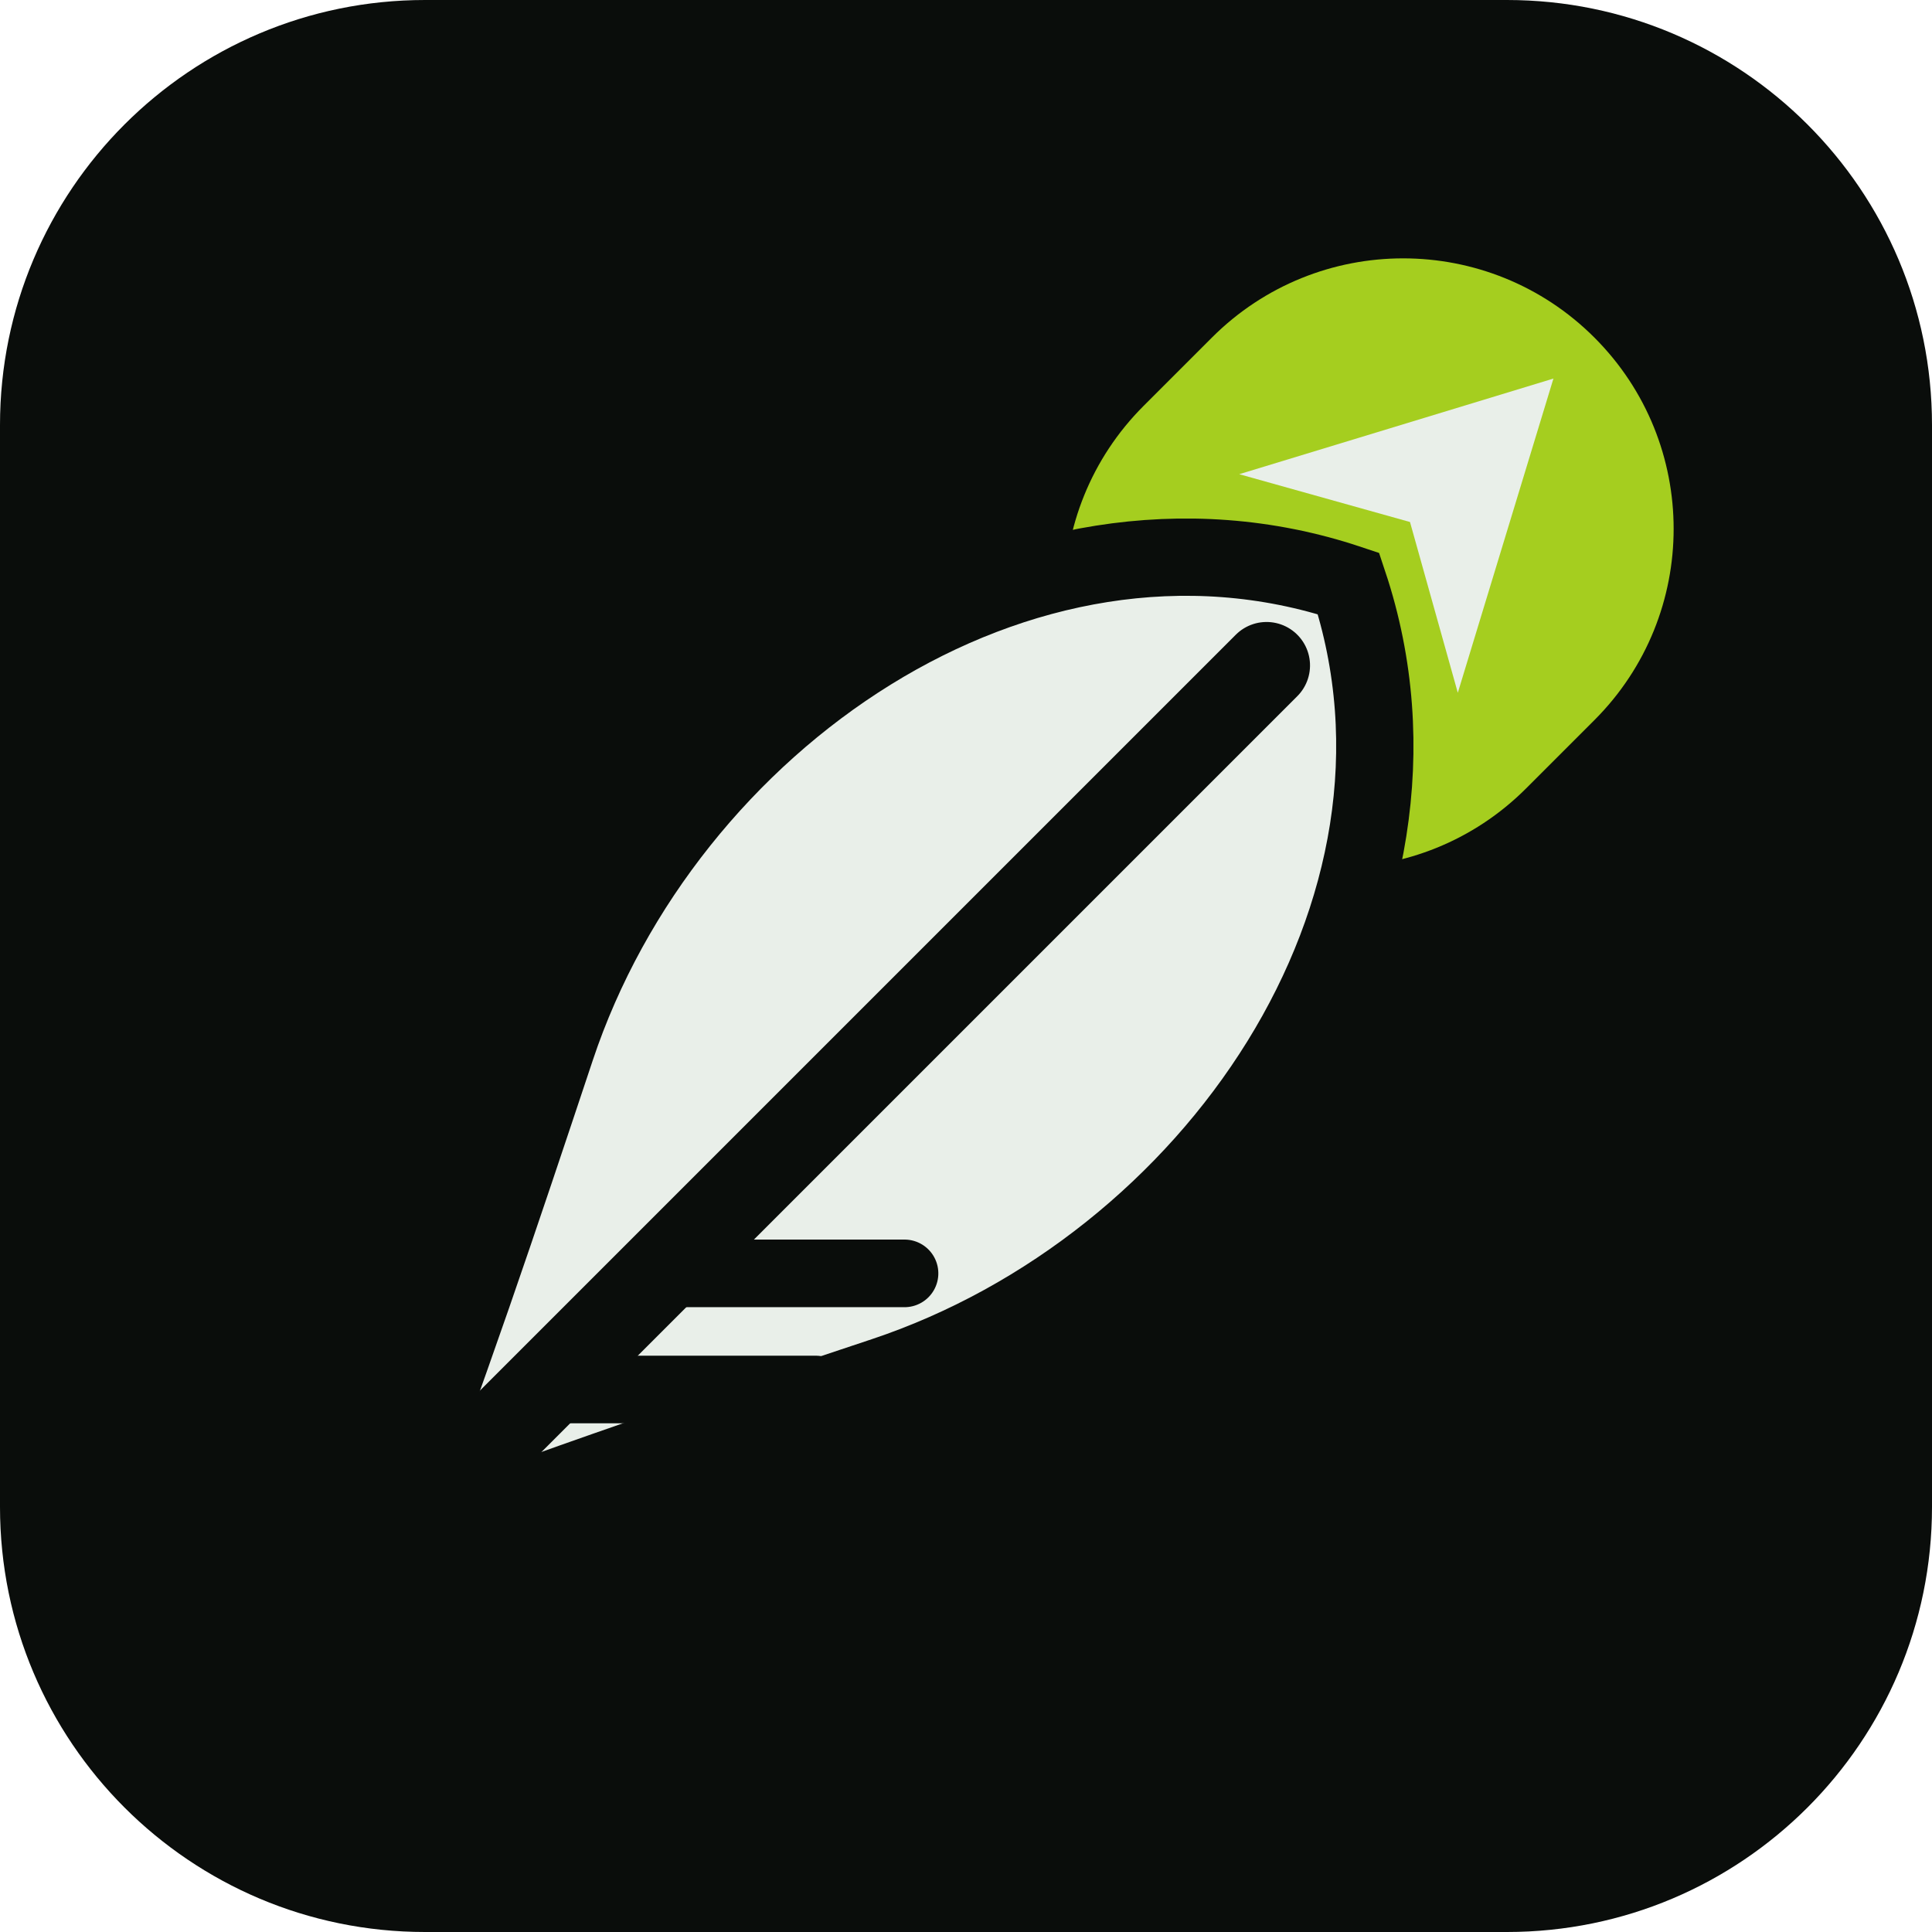
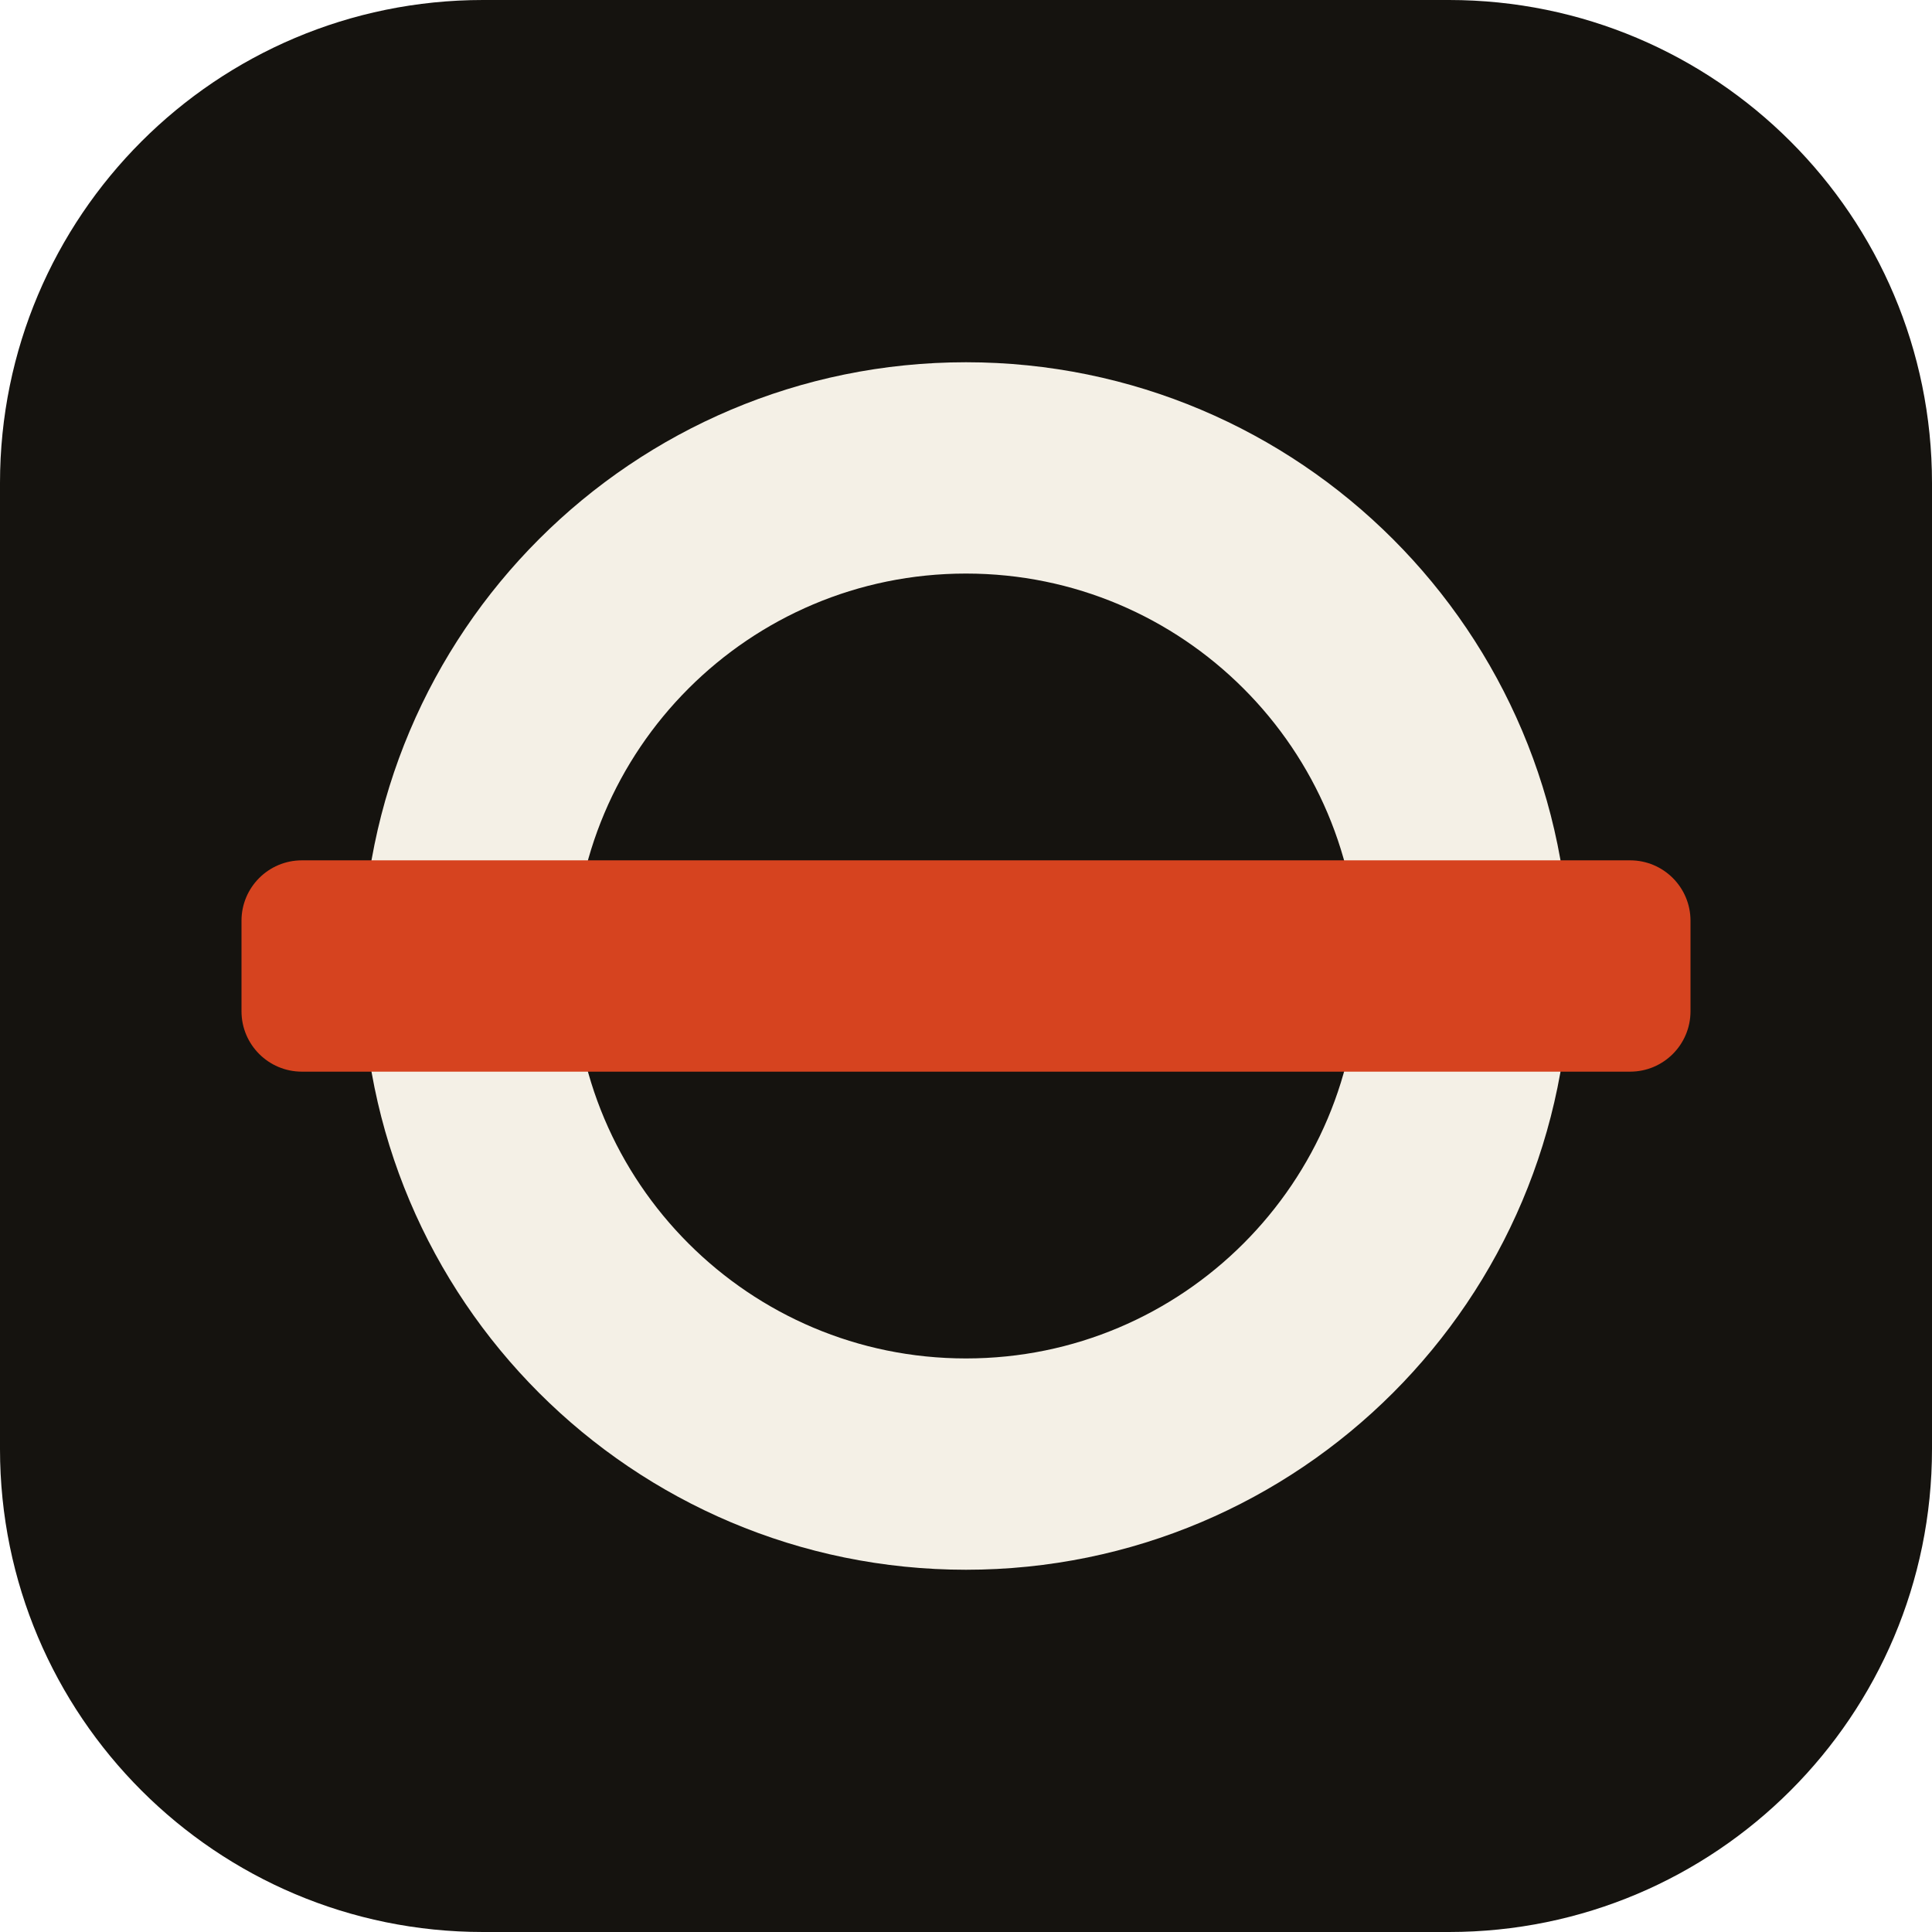
- <svg xmlns="http://www.w3.org/2000/svg" width="64" height="64" viewBox="0 0 100 100" fill="none">
-   <rect width="100" height="100" rx="22" fill="#0a0d0b" />
-   <g transform="rotate(45 50 50)">
-     <rect x="36" y="4" width="28" height="33" rx="14" fill="#a5ce1f" />
-     <path d="M50 22 C66 30 70 52 62 68 C58 76 54 84 50 93 C46 84 42 76 38 68 C30 52 34 30 50 22 Z" fill="#e9efe9" stroke="#0a0d0b" stroke-width="4" />
-     <path d="M50 89 L50 28" stroke="#0a0d0b" stroke-width="4.5" stroke-linecap="round" />
-     <path d="M50 7 L58 22 L50 17.5 L42 22 Z" fill="#e9efe9" />
-     <path d="M50 81 L60 71" stroke="#0a0d0b" stroke-width="3.5" stroke-linecap="round" />
-     <path d="M50 72.5 L59 63.5" stroke="#0a0d0b" stroke-width="3.5" stroke-linecap="round" />
-   </g>
+ <svg xmlns="http://www.w3.org/2000/svg" width="64" height="64" viewBox="0 0 32 32" fill="none">
+   <rect width="32" height="32" rx="8" fill="#15130f" />
+   <circle cx="16" cy="16" r="8.25" stroke="#f4f0e6" stroke-width="3.5" />
+   <rect x="4" y="14.25" width="24" height="3.5" rx="1" fill="#d6431f" />
</svg>
